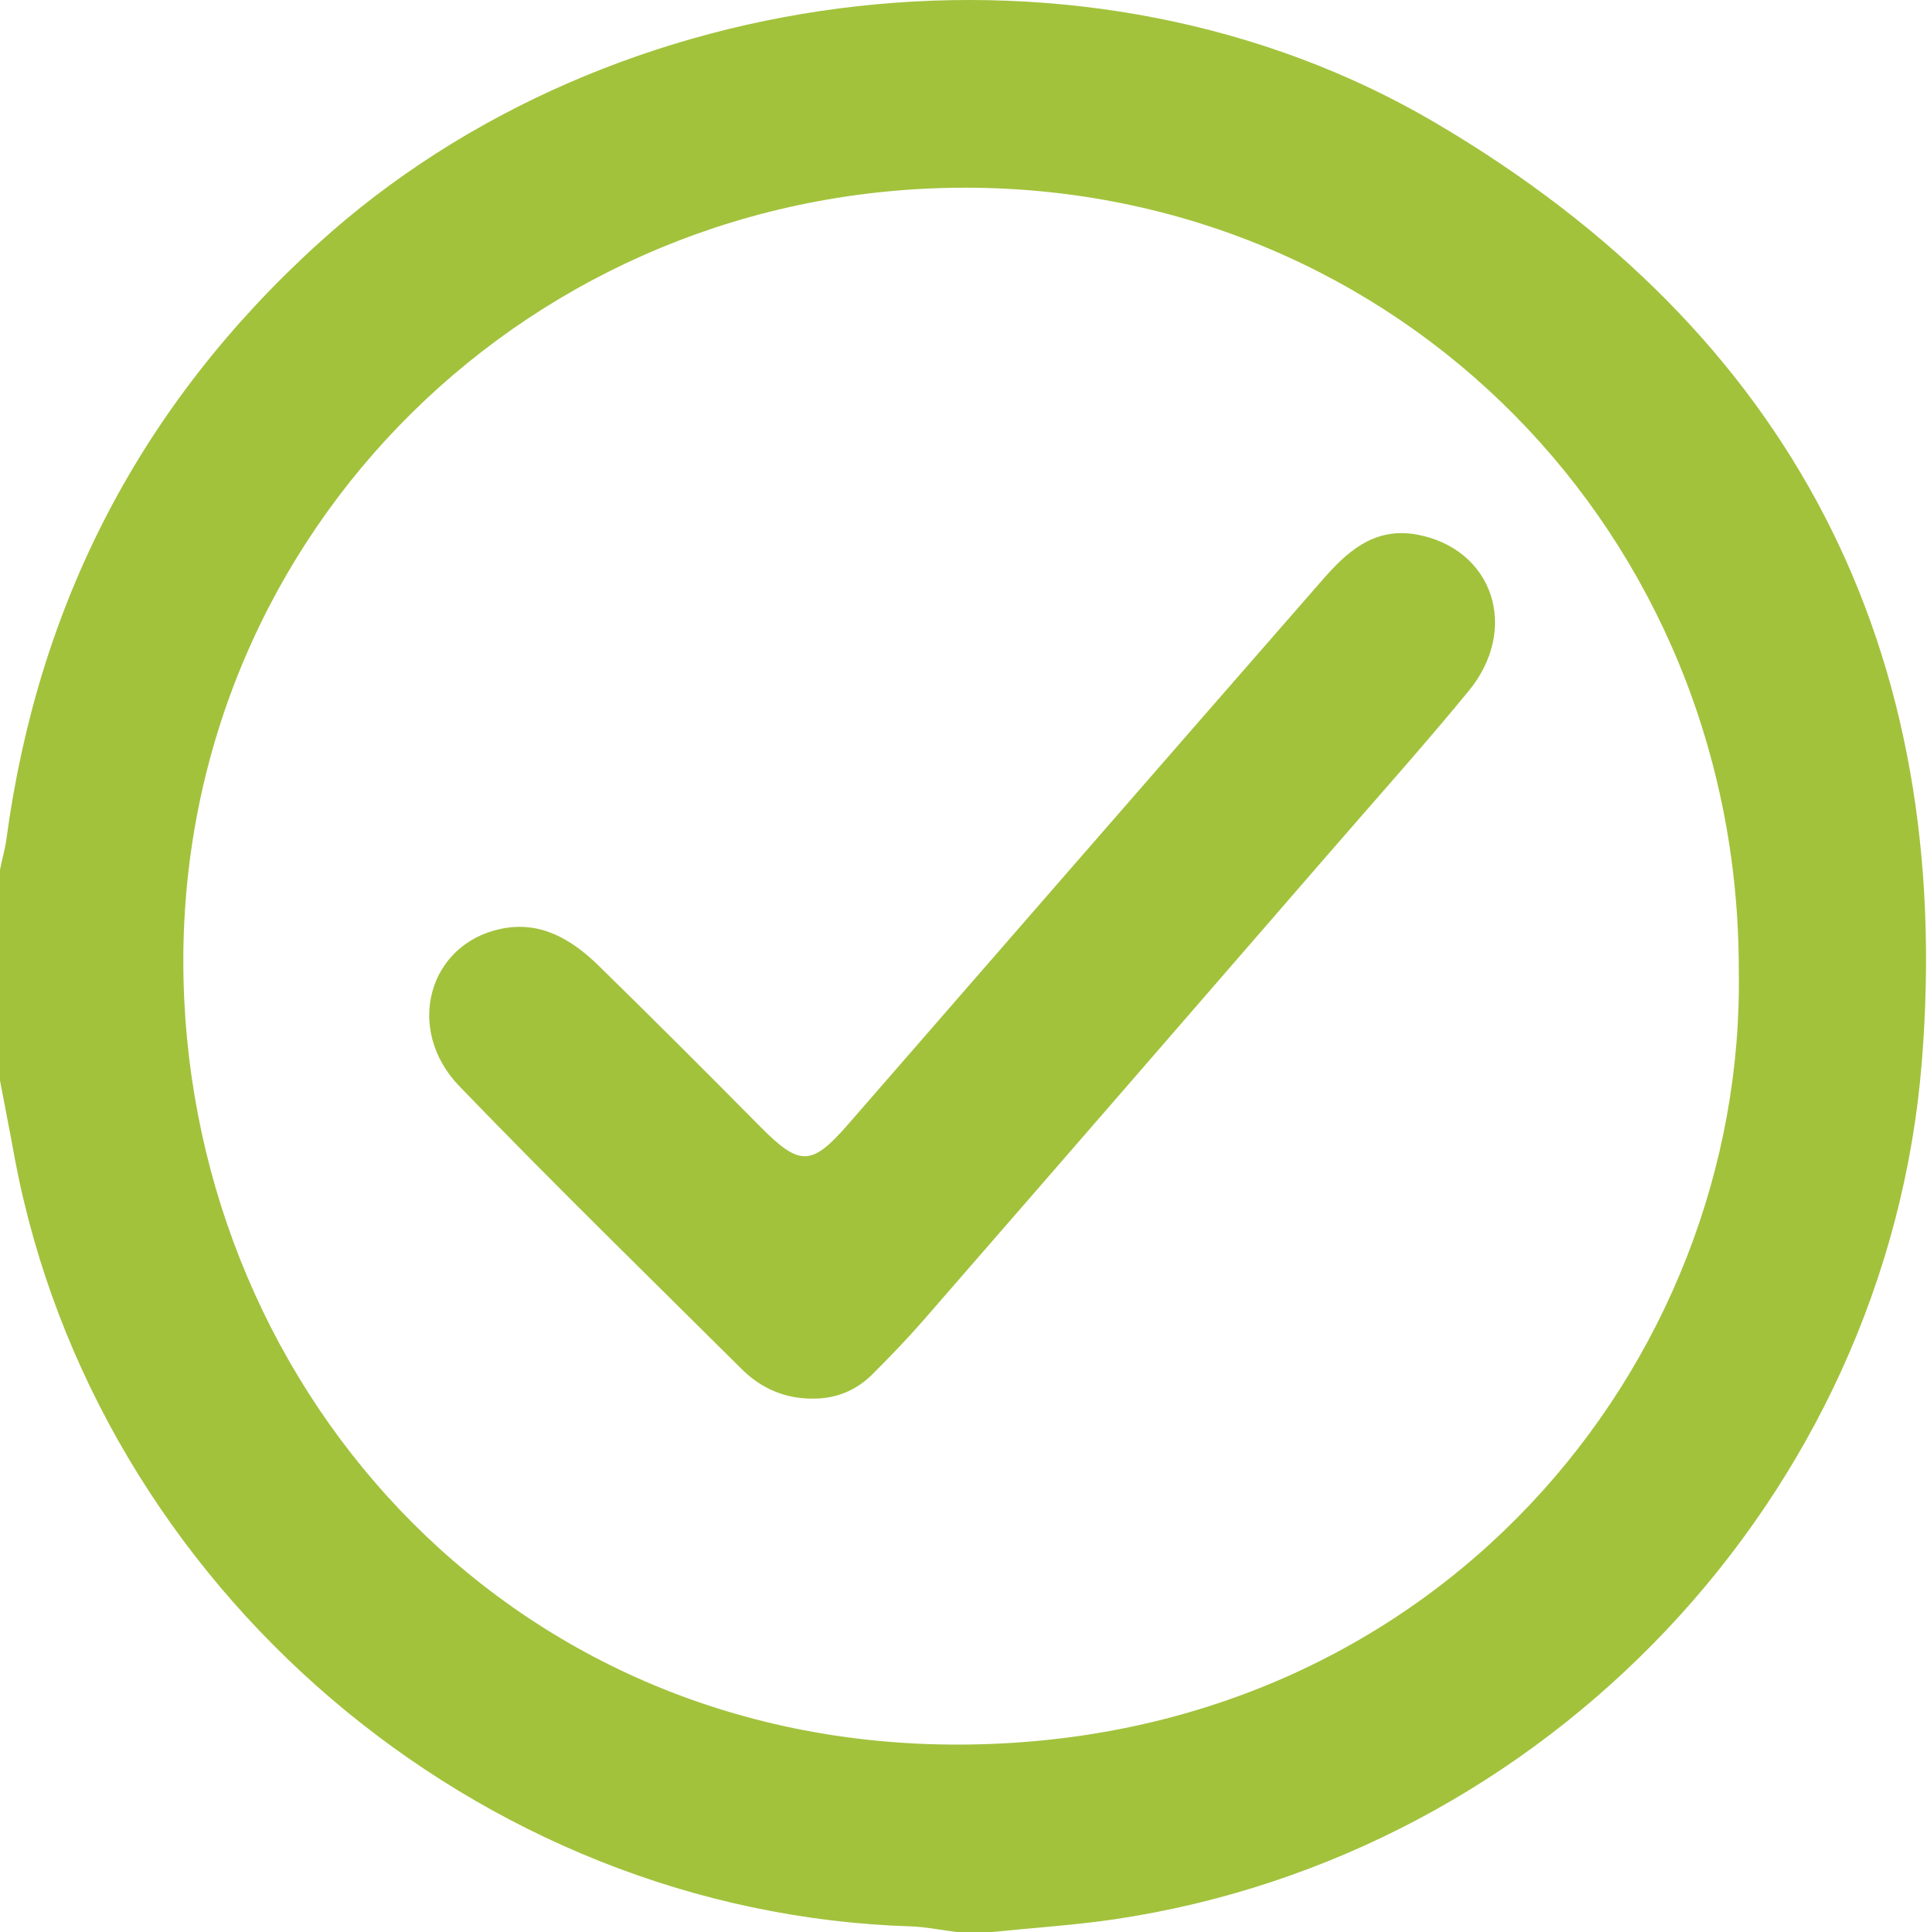
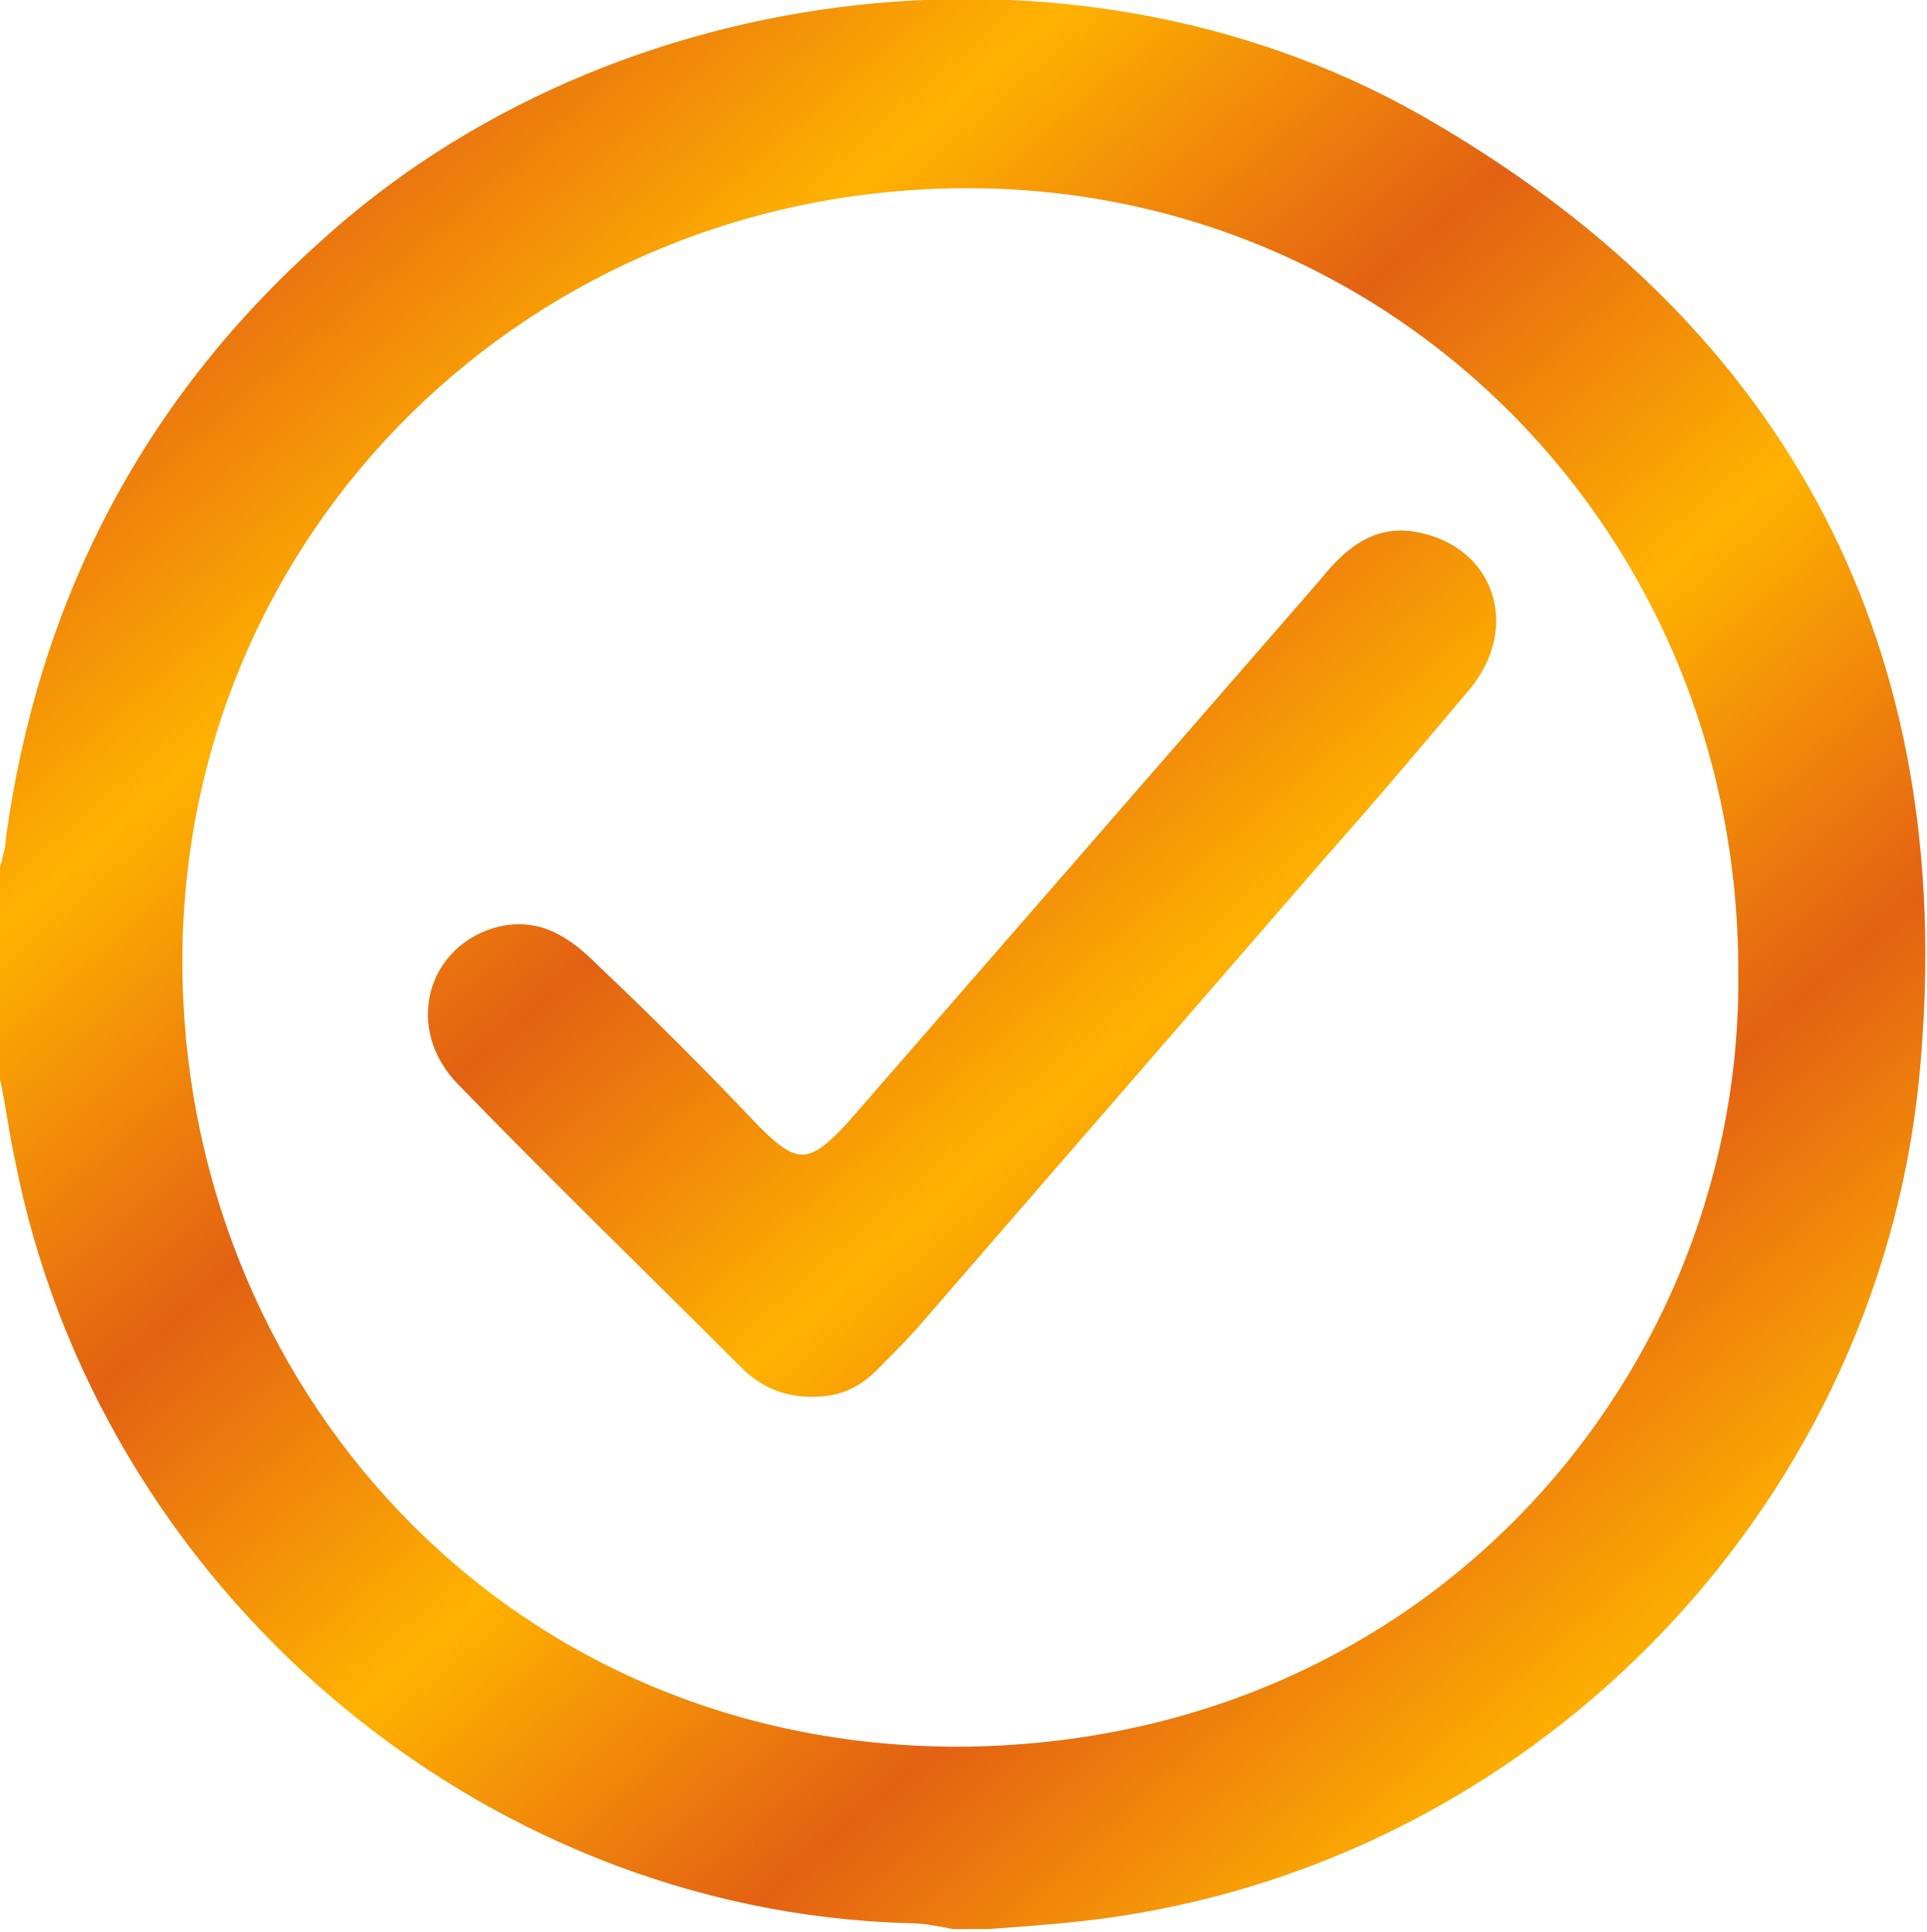
- <svg xmlns="http://www.w3.org/2000/svg" id="Layer_2" data-name="Layer 2" viewBox="0 0 65.46 65.67">
-   <defs>
-     <style>
-       .cls-1 {
-         fill: #a2c23c;
-       }
-     </style>
-   </defs>
-   <g id="Layer_1-2" data-name="Layer 1">
+ <svg xmlns="http://www.w3.org/2000/svg" version="1.1" id="Layer_2_00000059999816211409933580000010910578145153827200_" x="0px" y="0px" viewBox="0 0 65.5 65.7" style="enable-background:new 0 0 65.5 65.7;" xml:space="preserve">
+   <style type="text/css">
+ 	.st0{fill:url(#SVGID_1_);}
+ 	.st1{fill:url(#SVGID_00000042010293026356623470000017891802352576538277_);}
+ </style>
+   <g id="Layer_1-2">
    <g>
-       <path class="cls-1" d="M0,36.73c0-2.39,0-4.78,0-7.17,.07-.35,.17-.69,.22-1.05C1.3,20.5,4.79,13.76,10.79,8.3,20.84-.85,37.03-2.75,48.79,4.18c12.11,7.13,17.65,17.91,16.52,31.92-1.19,14.77-12.78,26.97-27.45,29.14-1.37,.2-2.77,.29-4.15,.43h-1.2c-.51-.06-1.02-.17-1.53-.19-14.76-.45-27.71-11.53-30.47-26.06C.35,38.53,.17,37.63,0,36.73Zm59.09-3.76c.01-14.84-11.56-26.56-26.24-26.59-14.77-.02-26.61,11.65-26.62,26.27,0,14.2,10.81,26.68,26.36,26.65,16.19-.04,26.73-12.95,26.5-26.32Z" />
-       <path class="cls-1" d="M27.6,47.54c-.93,0-1.73-.35-2.37-.98-3.22-3.2-6.47-6.37-9.62-9.64-1.87-1.94-1.05-4.84,1.42-5.35,1.35-.28,2.41,.37,3.32,1.26,1.85,1.81,3.68,3.64,5.5,5.48,1.33,1.34,1.73,1.33,2.96-.08,5.36-6.16,10.71-12.31,16.08-18.46,.85-.98,1.78-1.87,3.26-1.6,2.59,.48,3.51,3.2,1.75,5.33-1.57,1.91-3.22,3.75-4.83,5.61-4.56,5.26-9.13,10.53-13.7,15.78-.55,.63-1.13,1.23-1.72,1.82-.56,.56-1.25,.84-2.05,.83Z" />
+       <linearGradient id="SVGID_1_" gradientUnits="userSpaceOnUse" x1="8.914" y1="5.351" x2="54.701" y2="58.117">
+         <stop offset="0" style="stop-color:#E36113" />
+         <stop offset="0.2" style="stop-color:#FFB200" />
+         <stop offset="0.4" style="stop-color:#E36113" />
+         <stop offset="0.6" style="stop-color:#FFB200" />
+         <stop offset="0.8" style="stop-color:#E36113" />
+         <stop offset="1" style="stop-color:#FFB200" />
+       </linearGradient>
+       <path class="st0" d="M0,36.7c0-2.4,0-4.8,0-7.2c0.1-0.4,0.2-0.7,0.2-1c1.1-8,4.6-14.8,10.6-20.2C20.8-0.9,37-2.8,48.8,4.2    c12.1,7.1,17.7,17.9,16.5,31.9c-1.2,14.8-12.8,27-27.5,29.1c-1.4,0.2-2.8,0.3-4.2,0.4h-1.2c-0.5-0.1-1-0.2-1.5-0.2    C16.2,65,3.3,53.9,0.5,39.4C0.3,38.5,0.2,37.6,0,36.7z M59.1,33c0-14.8-11.6-26.6-26.2-26.6C18.1,6.4,6.2,18,6.2,32.7    c0,14.2,10.8,26.7,26.4,26.7C48.8,59.3,59.3,46.4,59.1,33L59.1,33z" />
+       <linearGradient id="SVGID_00000060737171123404111480000015690426910580752545_" gradientUnits="userSpaceOnUse" x1="11.319" y1="3.264" x2="57.106" y2="56.03">
+         <stop offset="0" style="stop-color:#E36113" />
+         <stop offset="0.2" style="stop-color:#FFB200" />
+         <stop offset="0.4" style="stop-color:#E36113" />
+         <stop offset="0.6" style="stop-color:#FFB200" />
+         <stop offset="0.8" style="stop-color:#E36113" />
+         <stop offset="1" style="stop-color:#FFB200" />
+       </linearGradient>
+       <path style="fill:url(#SVGID_00000060737171123404111480000015690426910580752545_);" d="M27.6,47.5c-0.9,0-1.7-0.3-2.4-1    c-3.2-3.2-6.5-6.4-9.6-9.6c-1.9-1.9-1.1-4.8,1.4-5.4c1.4-0.3,2.4,0.4,3.3,1.3c1.9,1.8,3.7,3.6,5.5,5.5c1.3,1.3,1.7,1.3,3-0.1    c5.4-6.2,10.7-12.3,16.1-18.5c0.8-1,1.8-1.9,3.3-1.6c2.6,0.5,3.5,3.2,1.8,5.3c-1.6,1.9-3.2,3.8-4.8,5.6    c-4.6,5.3-9.1,10.5-13.7,15.8c-0.5,0.6-1.1,1.2-1.7,1.8C29.1,47.3,28.4,47.5,27.6,47.5z" />
    </g>
  </g>
</svg>
